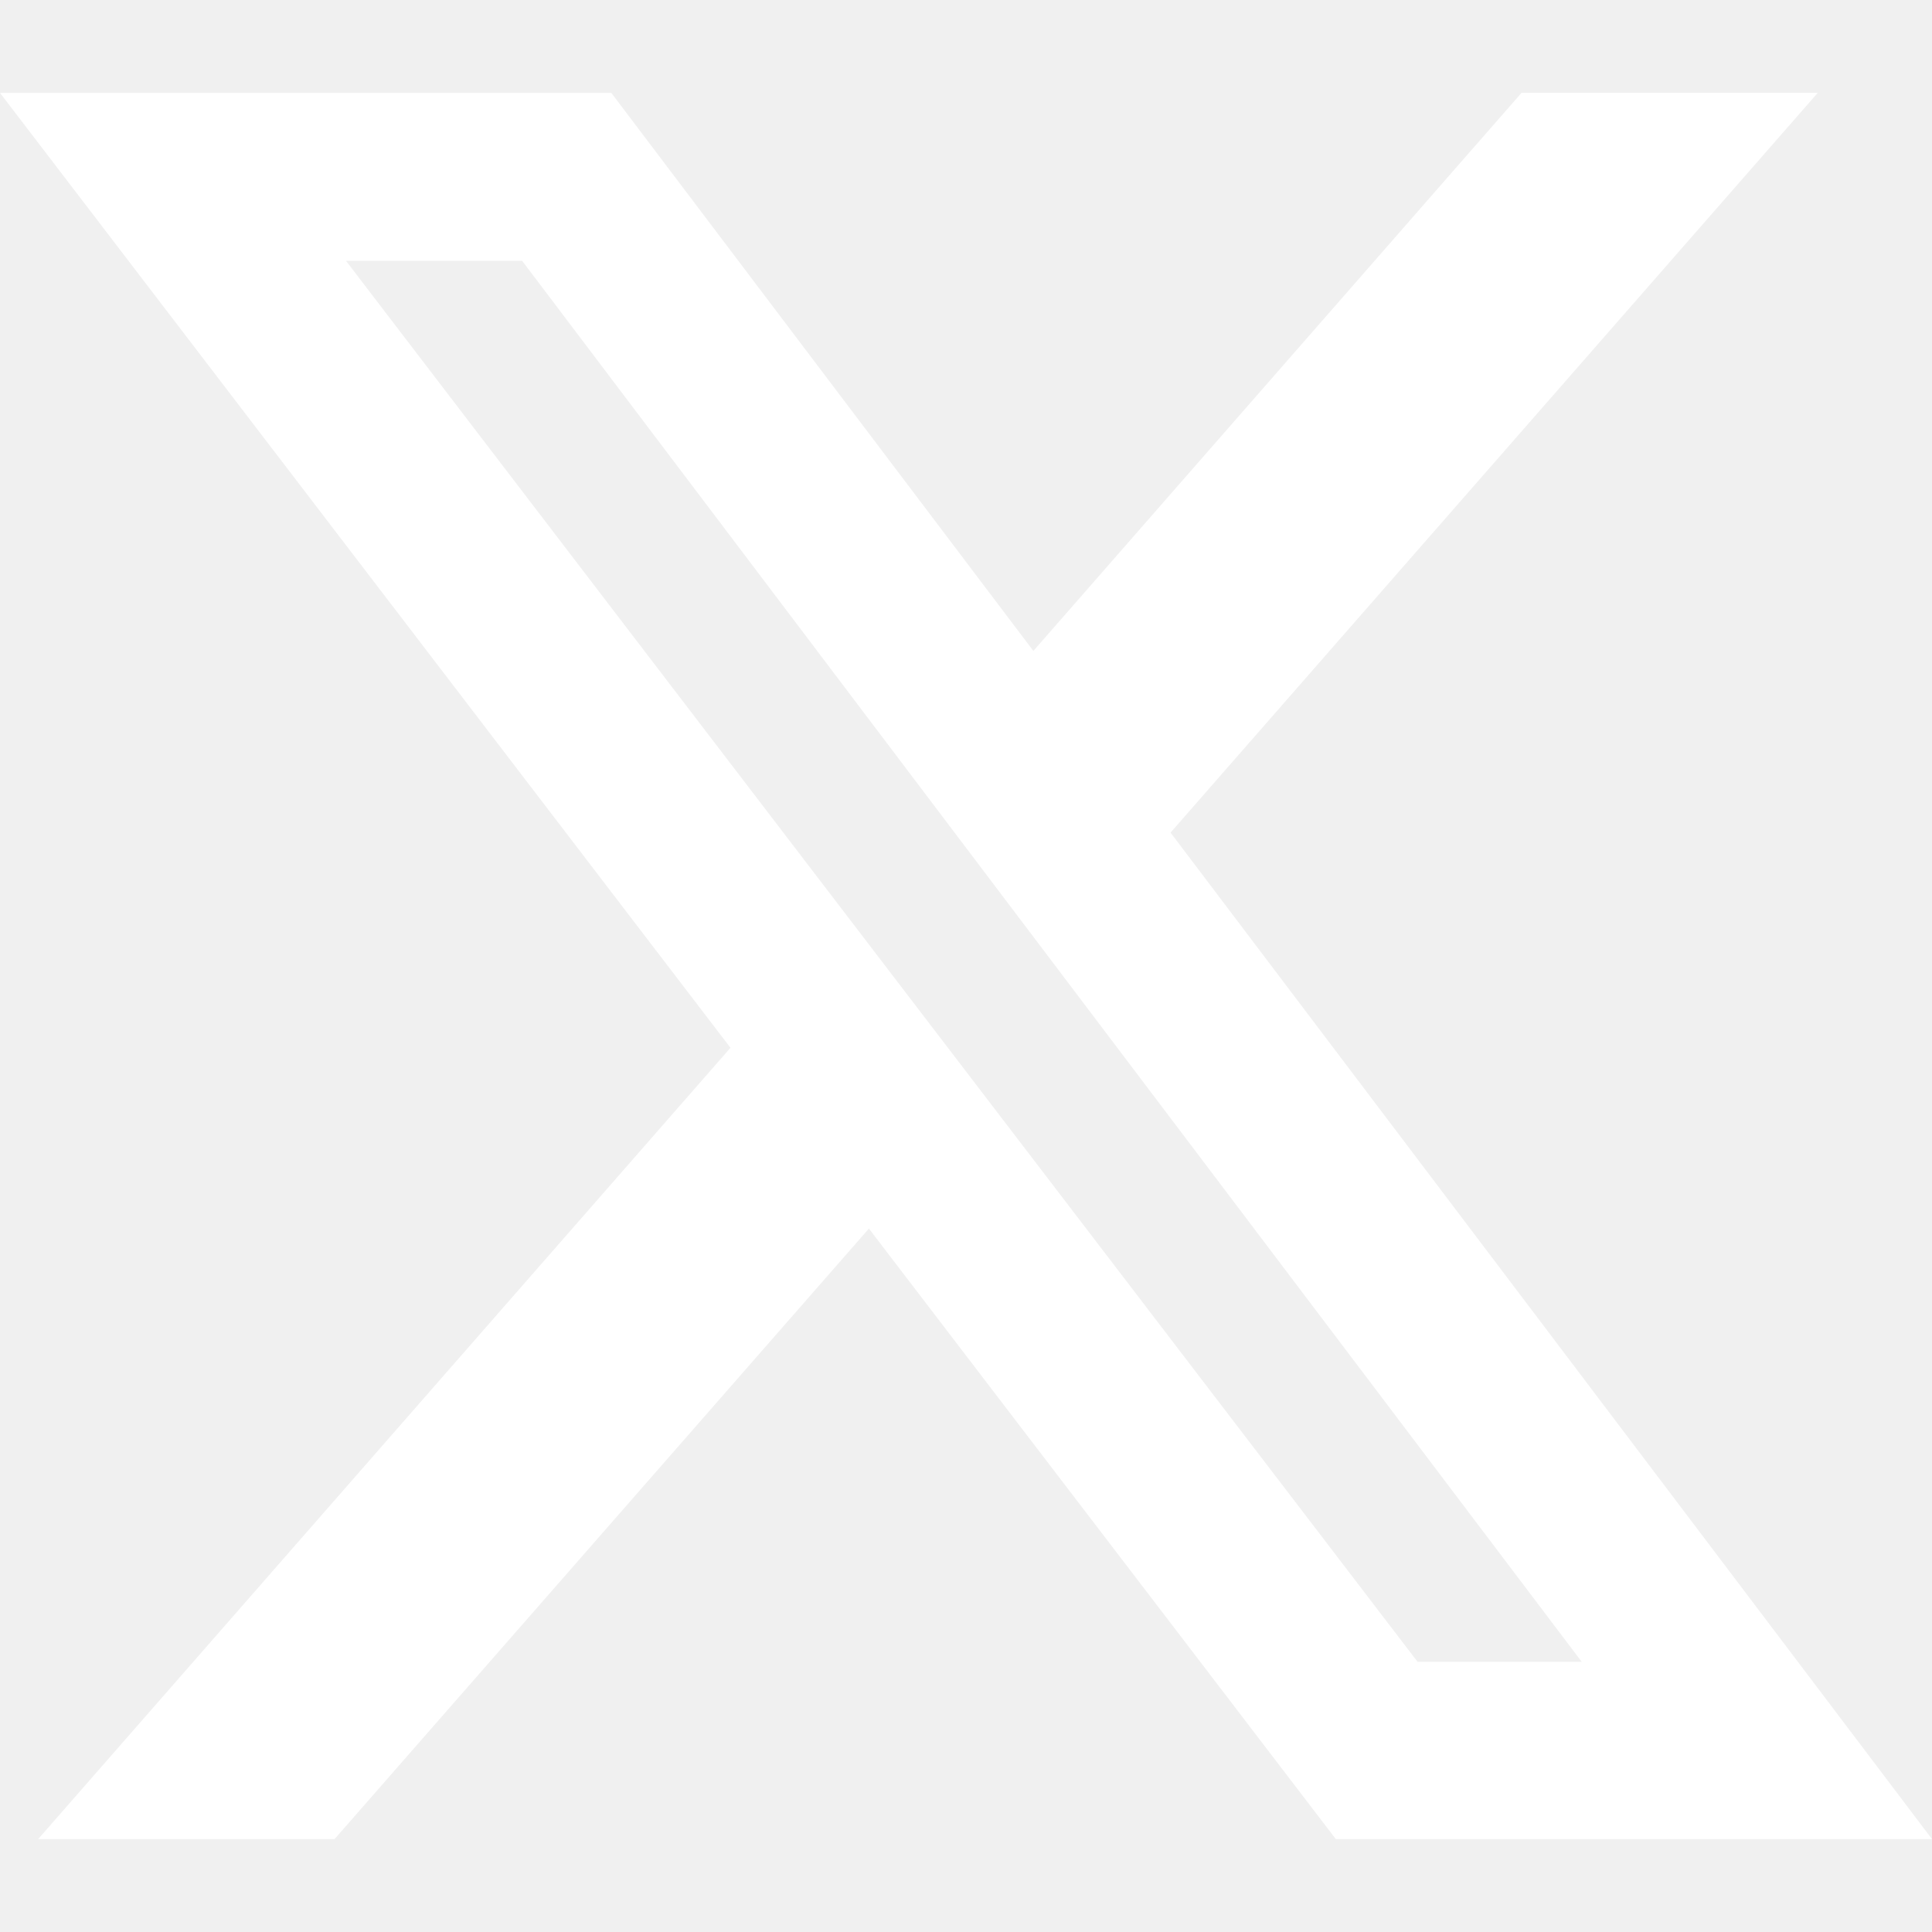
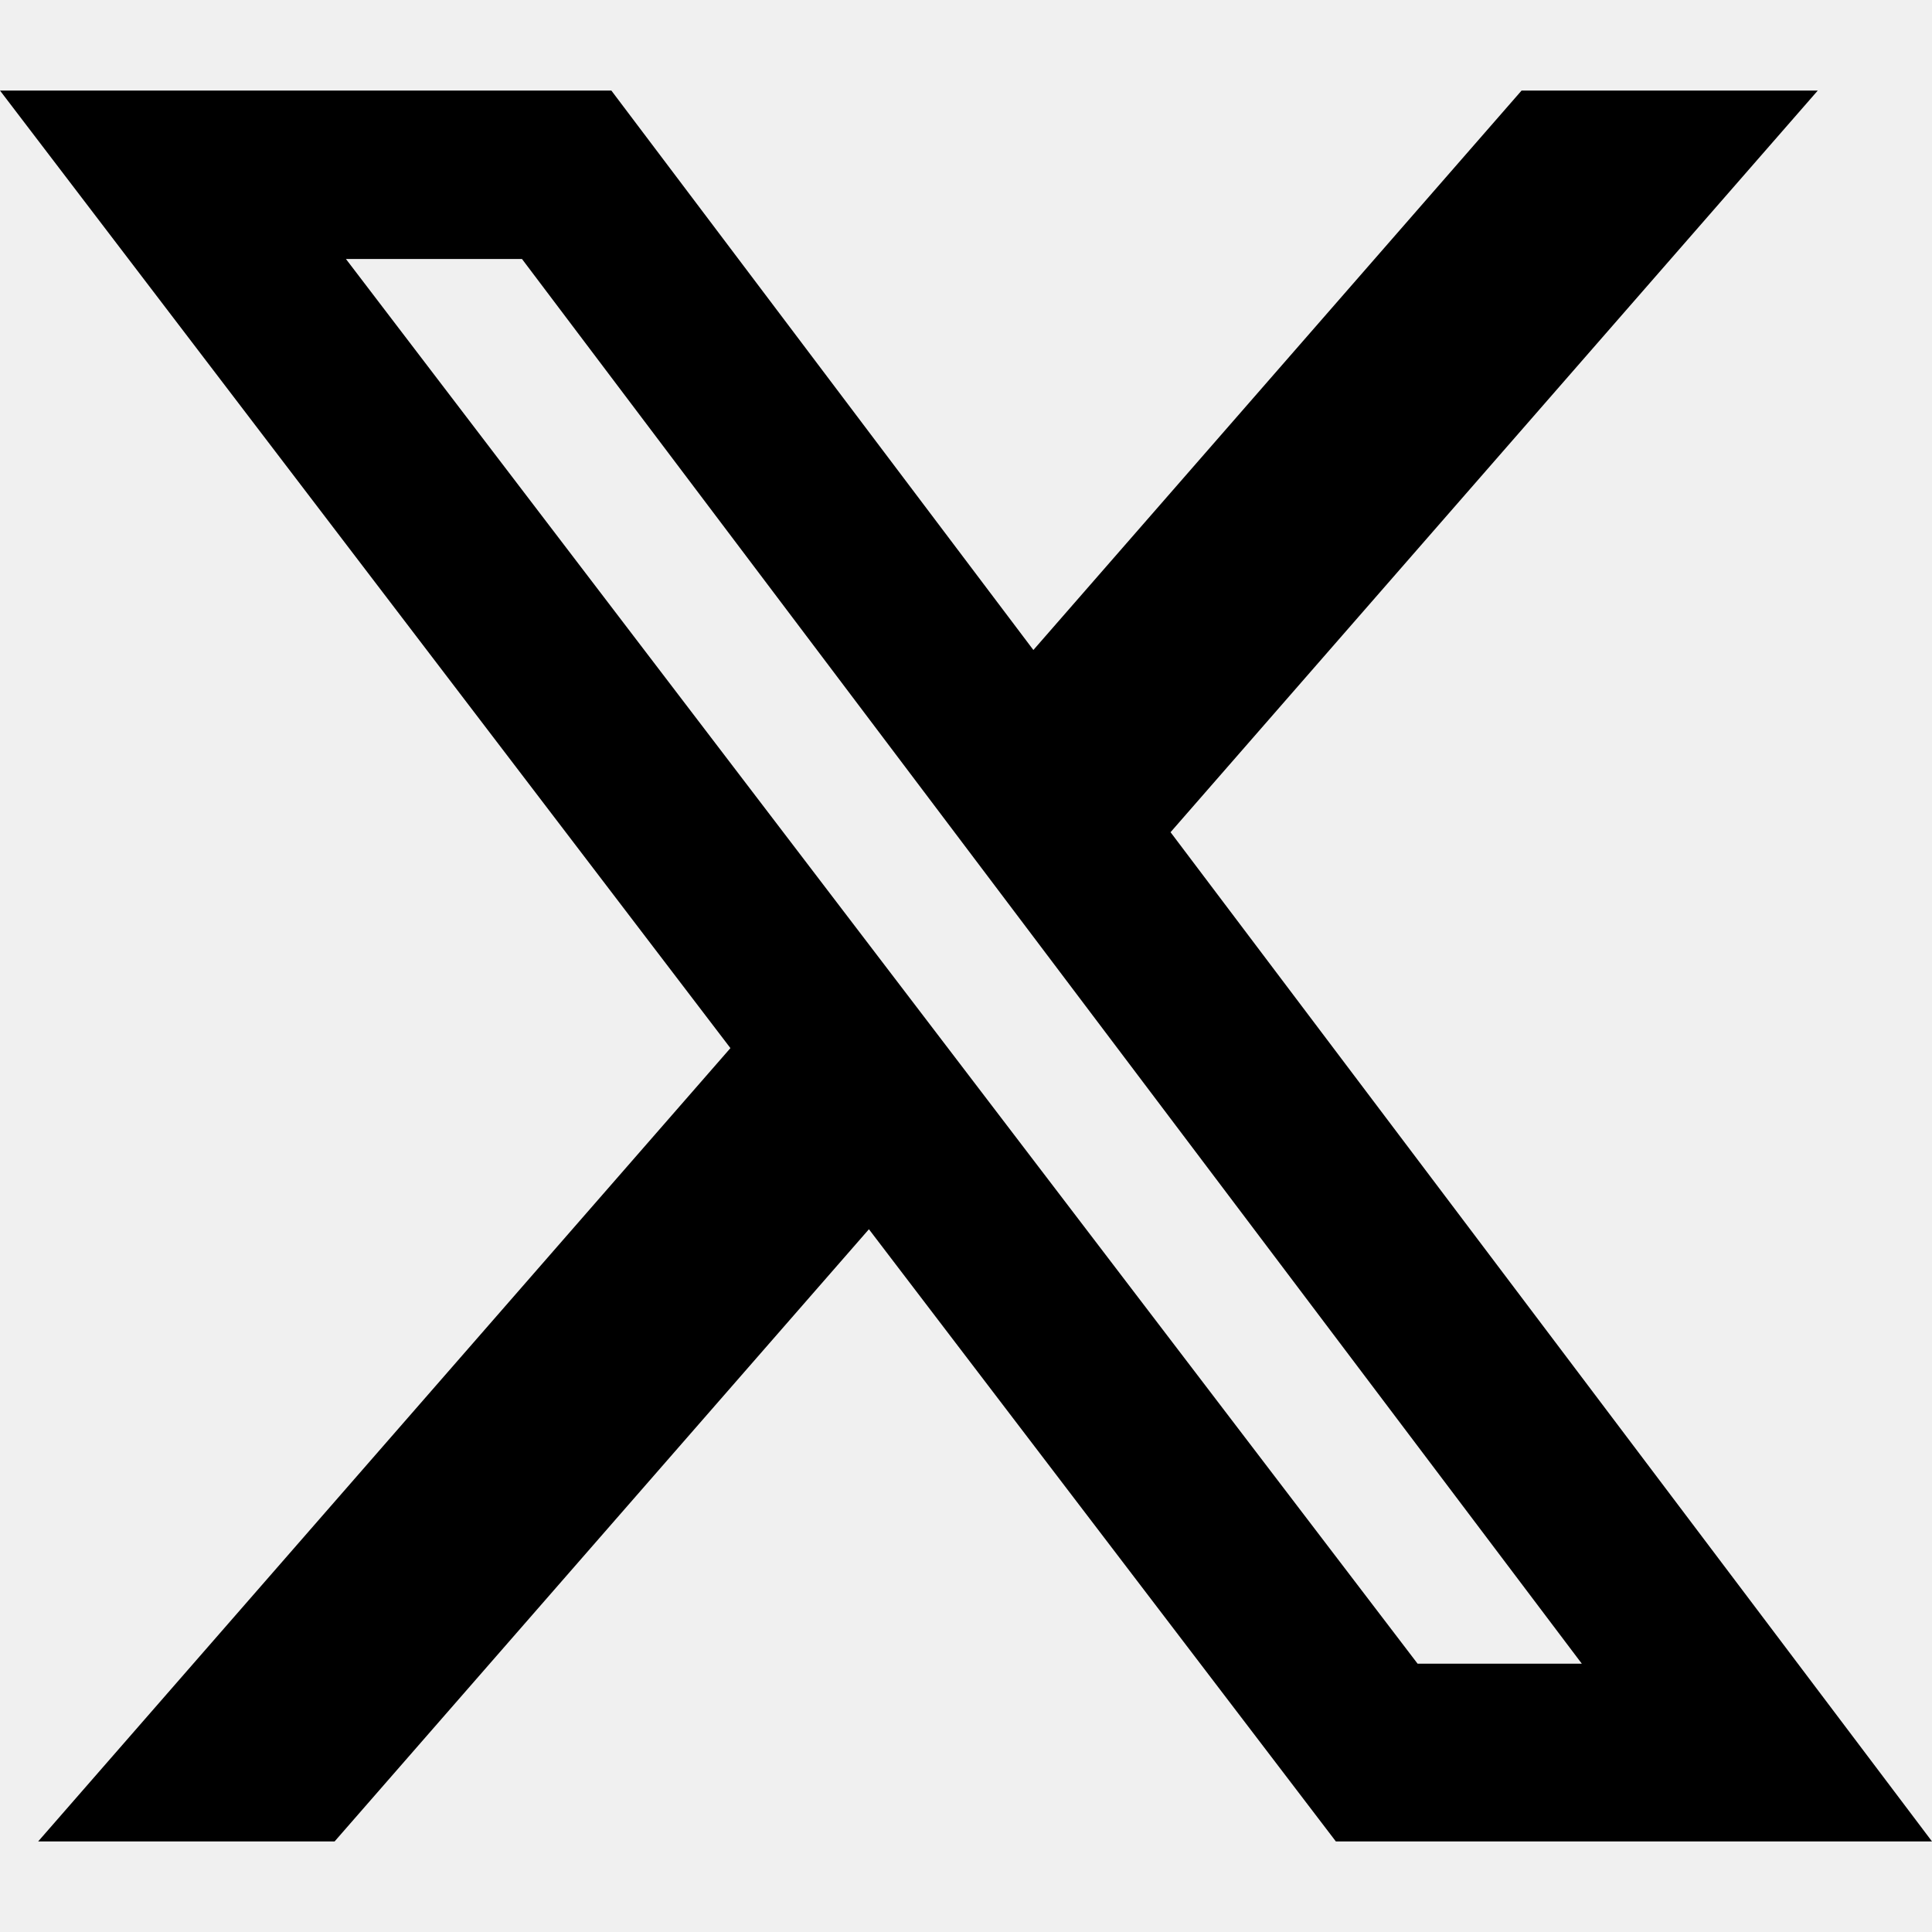
- <svg xmlns="http://www.w3.org/2000/svg" role="img" viewBox="0 0 24 24" id="X--Streamline-Simple-Icons" height="24" width="24">
-   <path d="M18.901 1.153h3.68l-8.04 9.19L24 22.846h-7.406l-5.8 -7.584 -6.638 7.584H0.474l8.6 -9.83L0 1.154h7.594l5.243 6.932ZM17.61 20.644h2.039L6.486 3.24H4.298Z" fill="#ffffff" stroke-width="1" />
+ <svg xmlns="http://www.w3.org/2000/svg" width="16" height="16" fill="currentColor" class="bi bi-twitter-x" viewBox="0 0 16 16">
+   <path d="M12.6.75h2.454l-5.36 6.142L16 15.25h-4.937l-3.867-5.07-4.425 5.07H.316l5.733-6.57L0 .75h5.063l3.495 4.633L12.601.75Zm-.86 13.028h1.36L4.323 2.145H2.865z" />
</svg>
